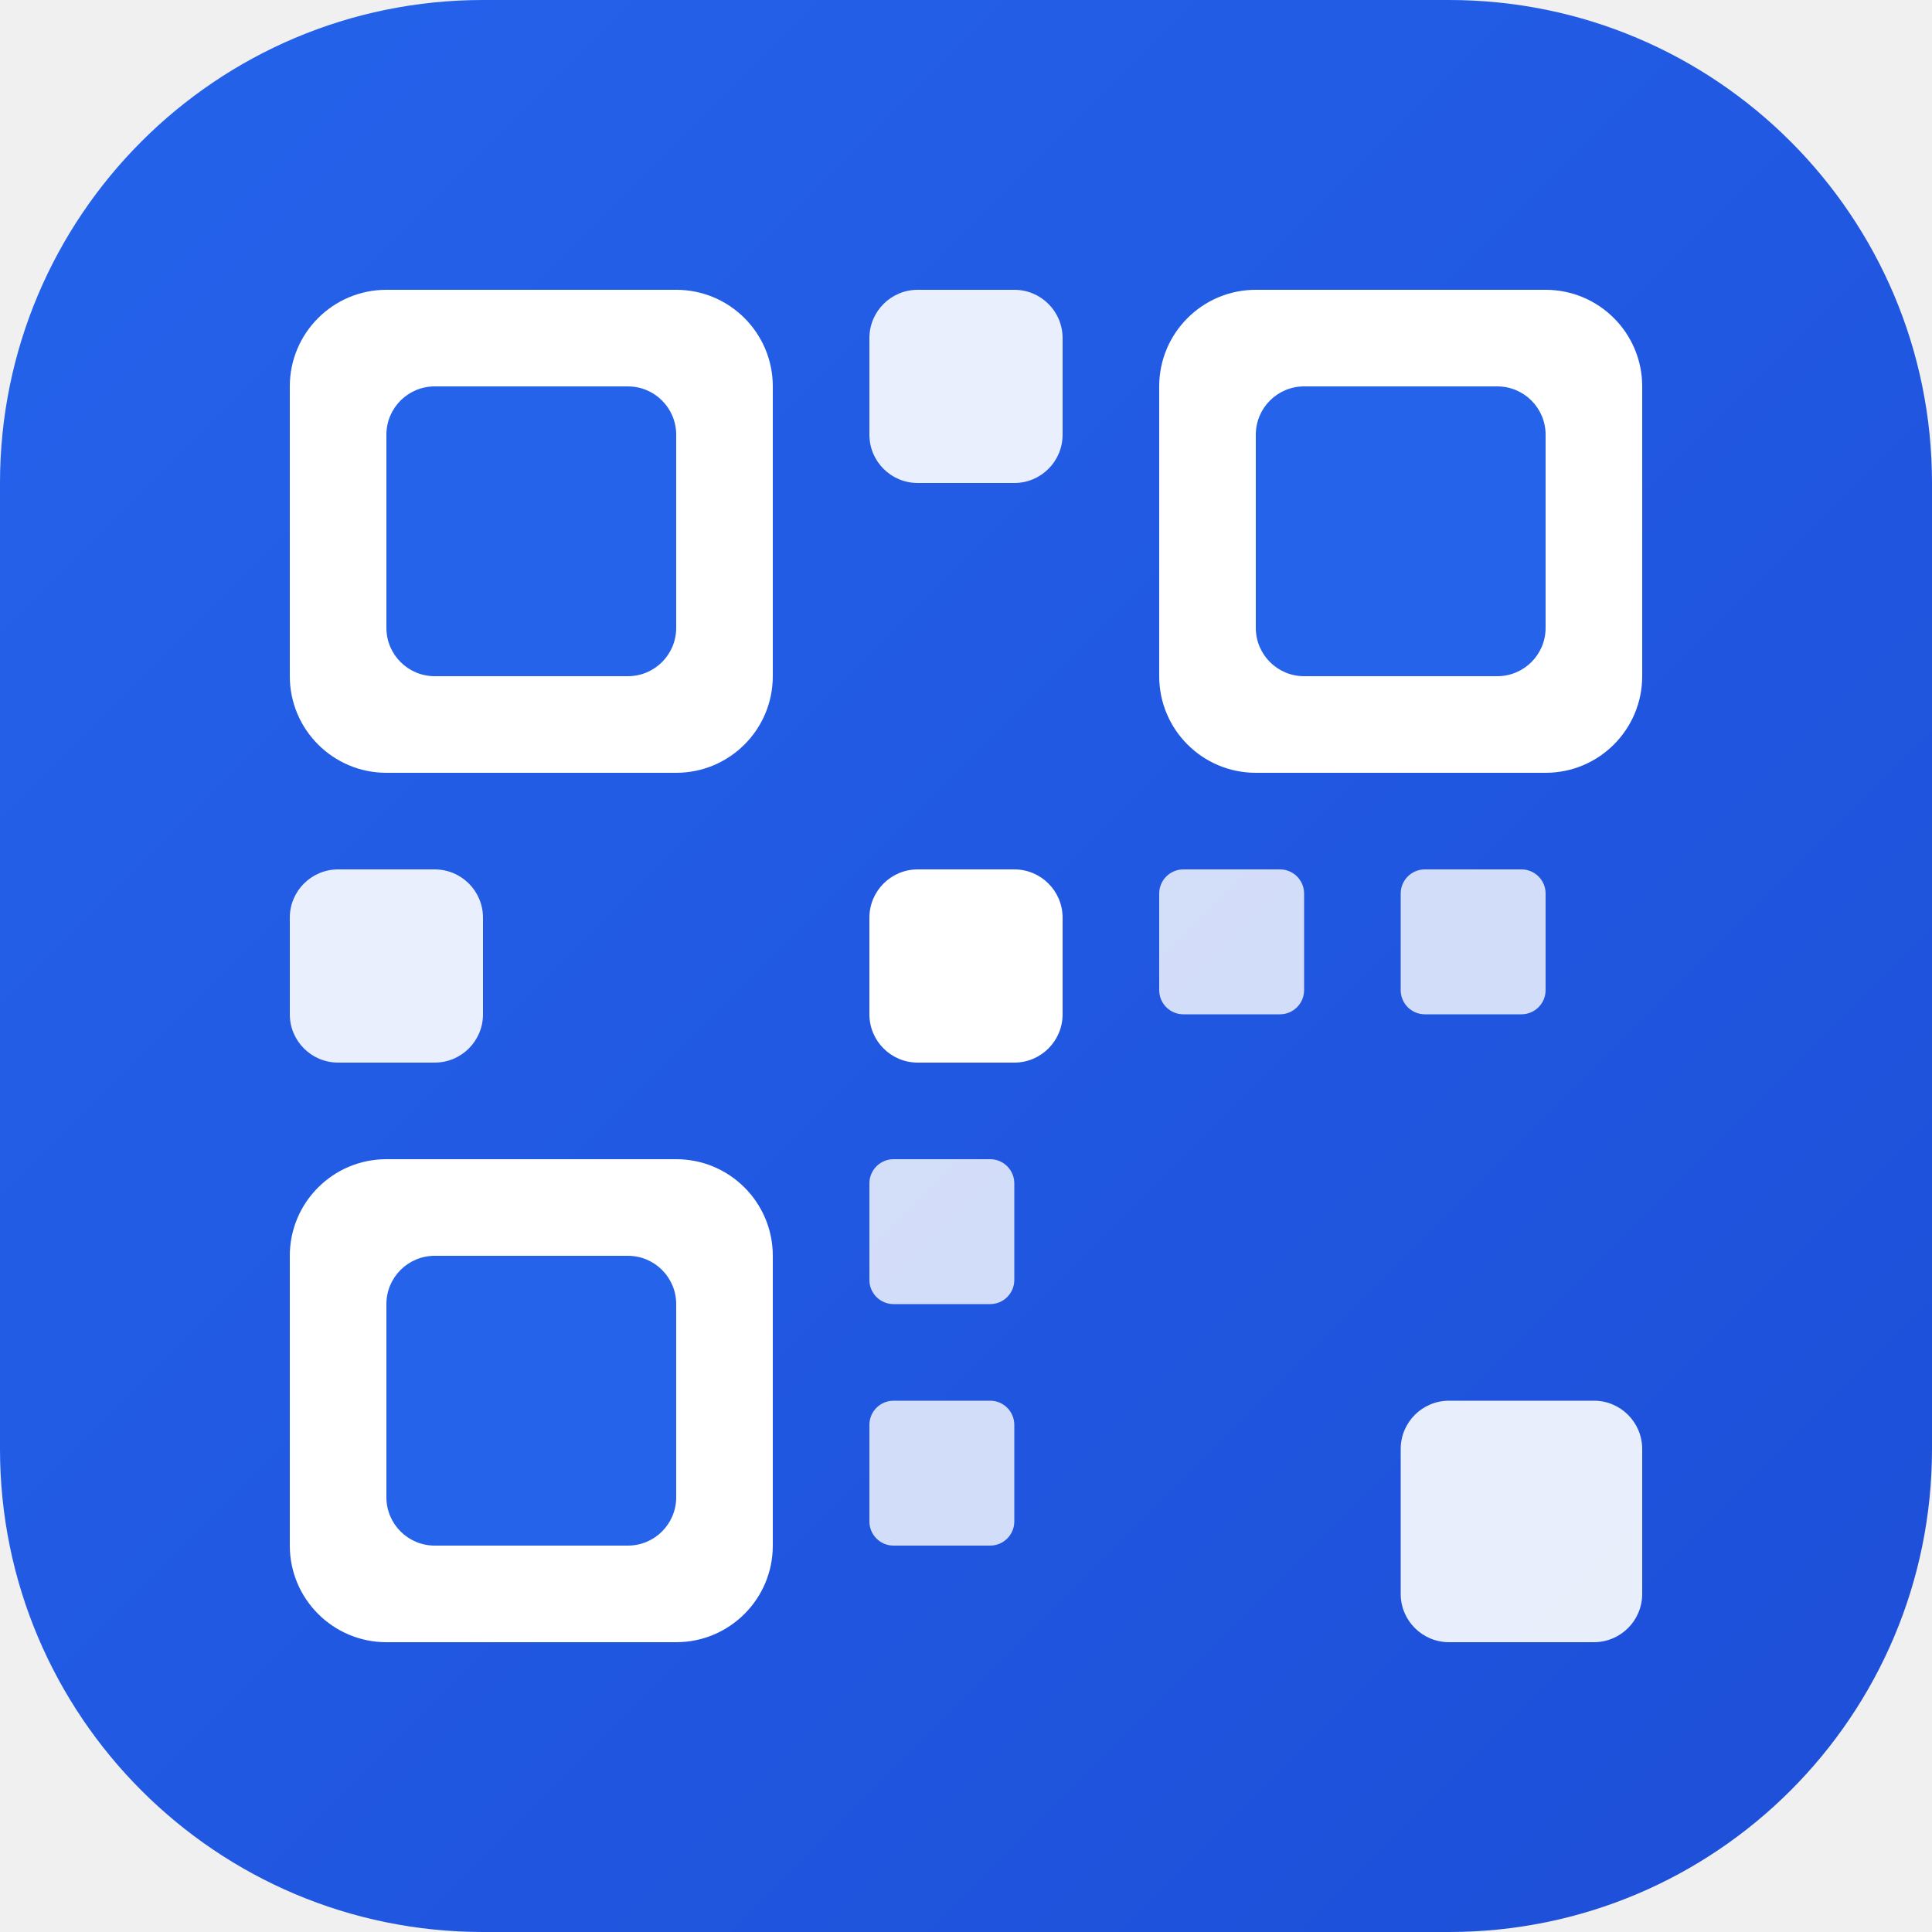
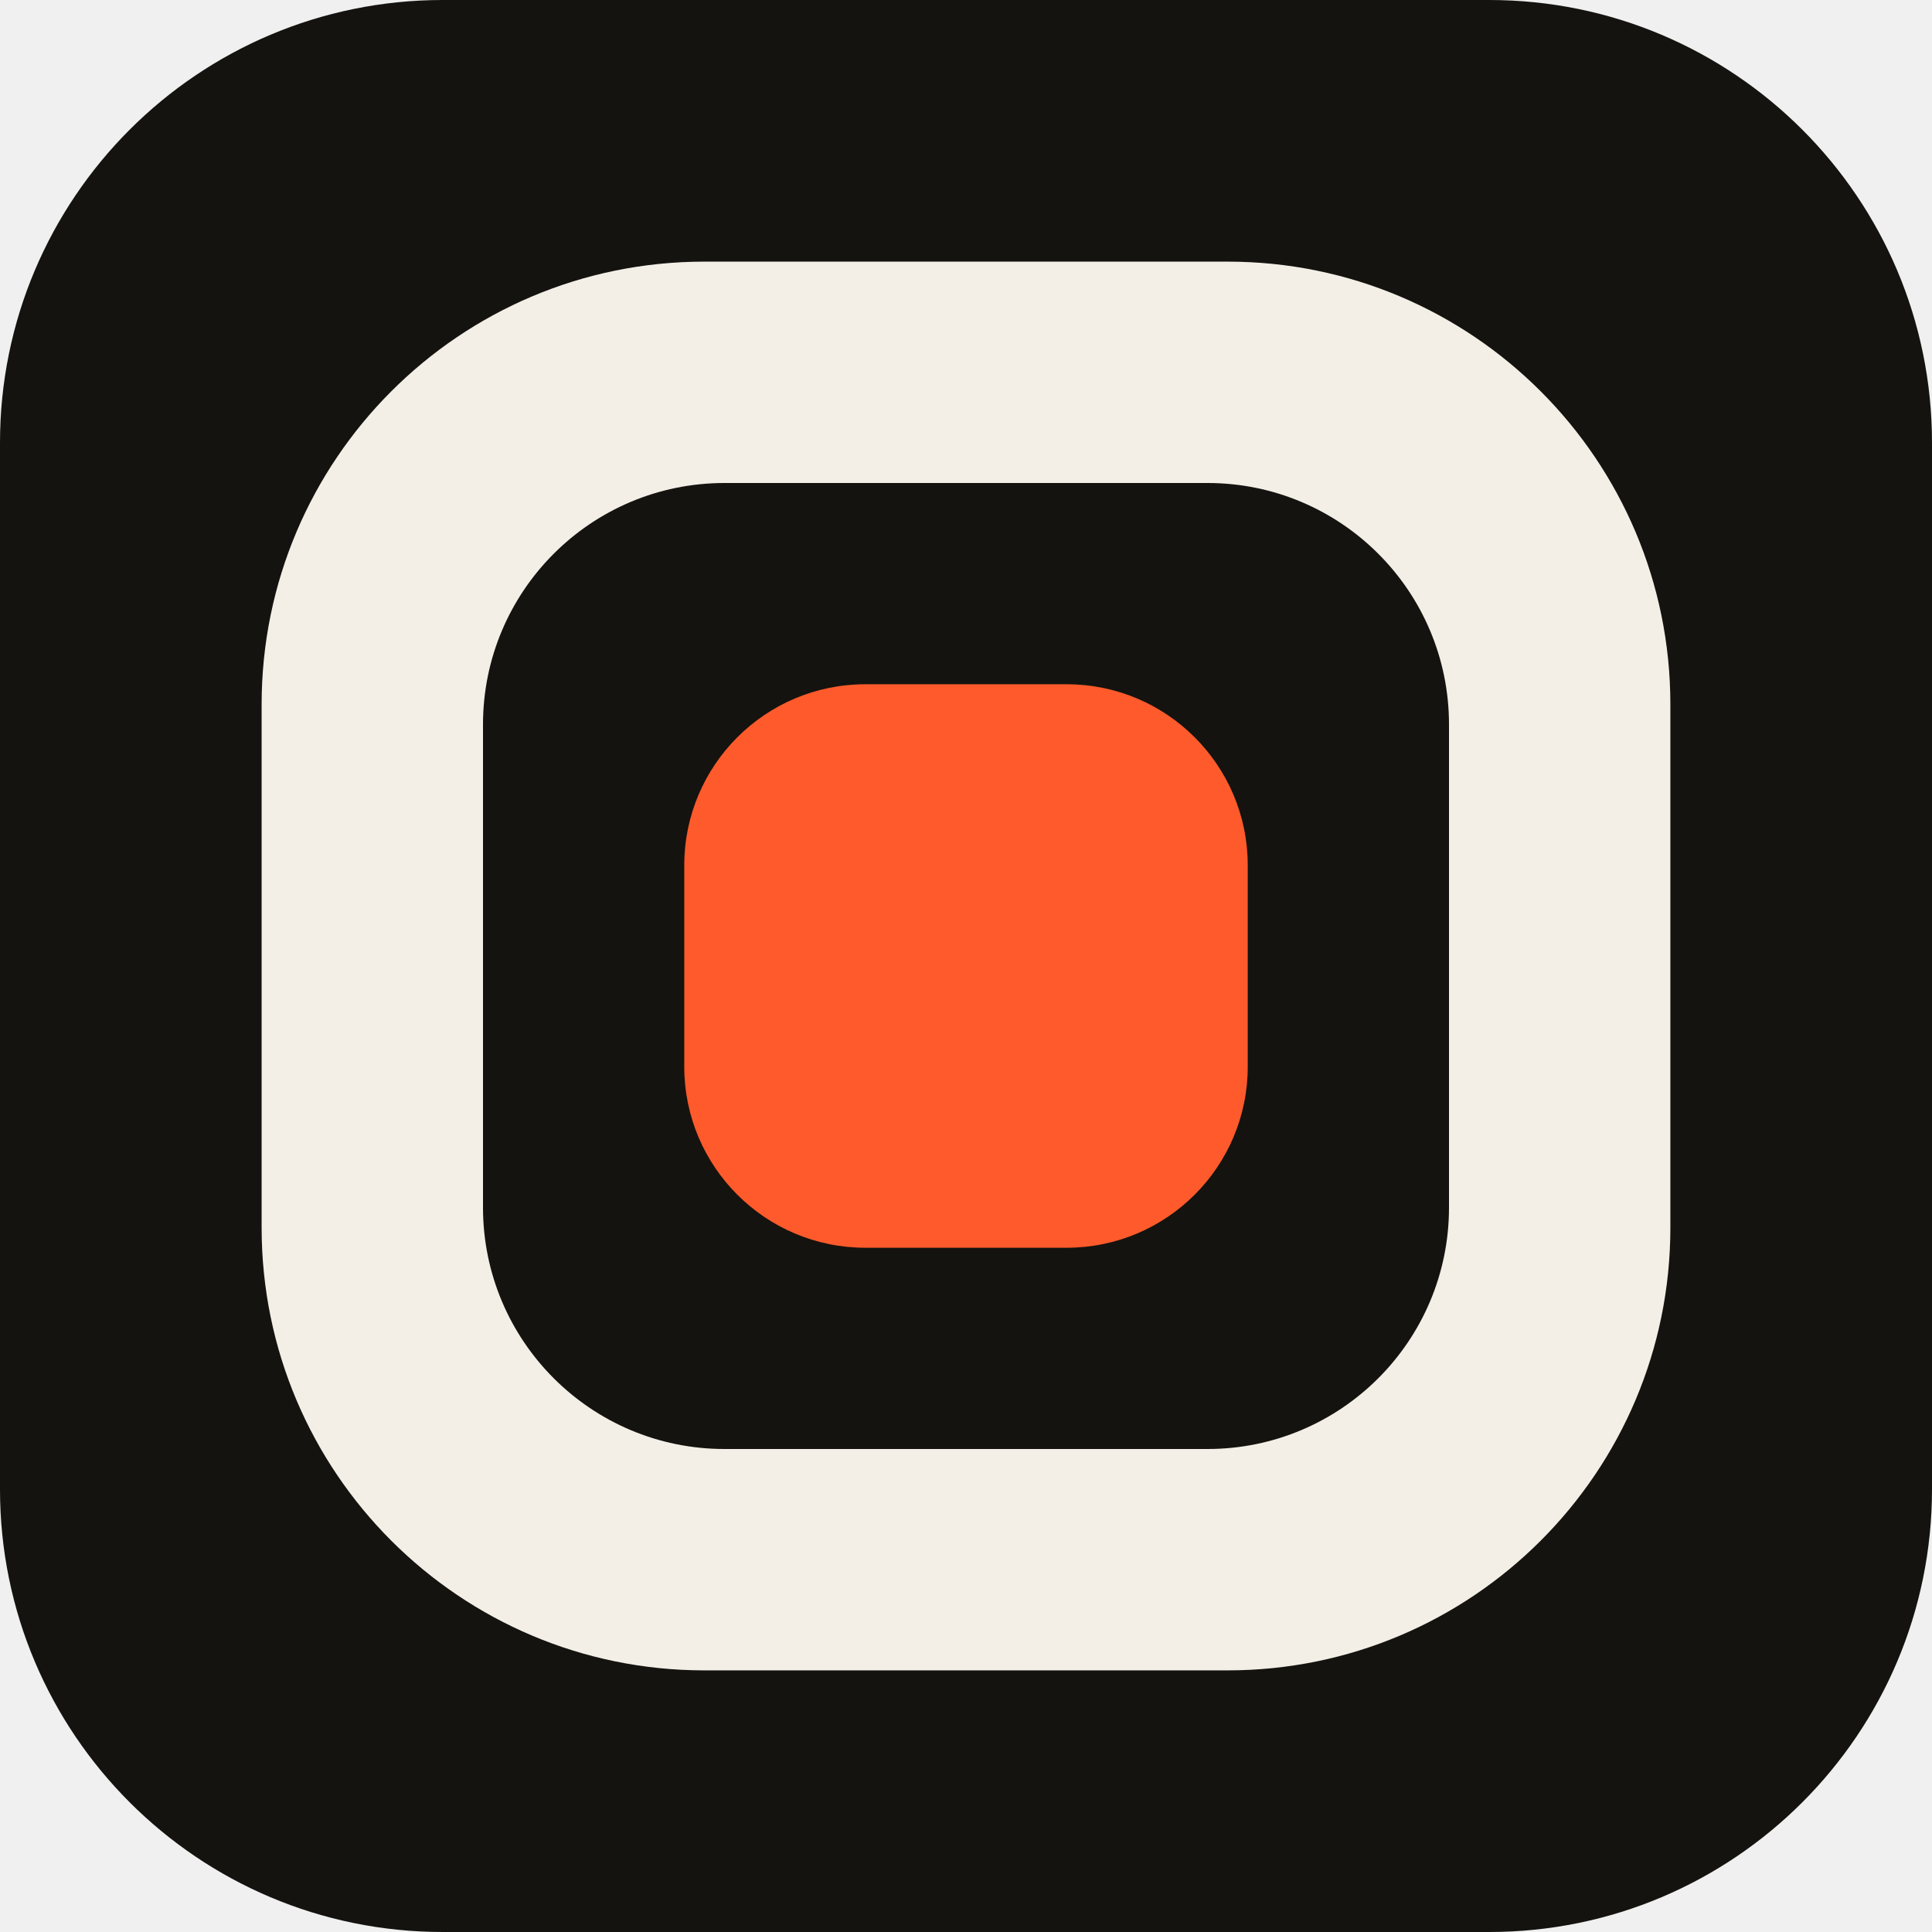
- <svg xmlns="http://www.w3.org/2000/svg" viewBox="0 0 40 40" fill="none">
-   <defs>
-     <linearGradient id="logoGradient" x1="0%" y1="0%" x2="100%" y2="100%">
-       <stop offset="0%" stop-color="#2563eb" />
-       <stop offset="100%" stop-color="#1d4ed8" />
-     </linearGradient>
-   </defs>
-   <rect x="0" y="0" width="40" height="40" rx="10" fill="url(#logoGradient)" />
-   <rect x="6" y="6" width="10" height="10" rx="2" fill="white" />
-   <rect x="8" y="8" width="6" height="6" rx="1" fill="#2563eb" />
-   <rect x="24" y="6" width="10" height="10" rx="2" fill="white" />
-   <rect x="26" y="8" width="6" height="6" rx="1" fill="#2563eb" />
-   <rect x="6" y="24" width="10" height="10" rx="2" fill="white" />
-   <rect x="8" y="26" width="6" height="6" rx="1" fill="#2563eb" />
-   <rect x="18" y="6" width="4" height="4" rx="1" fill="white" fill-opacity="0.9" />
-   <rect x="6" y="18" width="4" height="4" rx="1" fill="white" fill-opacity="0.9" />
-   <rect x="18" y="18" width="4" height="4" rx="1" fill="white" />
-   <rect x="24" y="18" width="3" height="3" rx="0.5" fill="white" fill-opacity="0.8" />
-   <rect x="29" y="18" width="3" height="3" rx="0.5" fill="white" fill-opacity="0.8" />
-   <rect x="18" y="24" width="3" height="3" rx="0.5" fill="white" fill-opacity="0.8" />
-   <rect x="18" y="29" width="3" height="3" rx="0.5" fill="white" fill-opacity="0.8" />
-   <rect x="29" y="29" width="5" height="5" rx="1" fill="white" fill-opacity="0.9" />
+ <svg xmlns="http://www.w3.org/2000/svg" viewBox="0 0 96 96">
+   <rect width="96" height="96" rx="22" fill="#14130f" />
+   <path fill="#f3efe6" fill-rule="evenodd" d="M35 13H61A22 22 0 0 1 83 35V61A22 22 0 0 1 61 83H35A22 22 0 0 1 13 61V35A22 22 0 0 1 35 13ZM36 24H60A12 12 0 0 1 72 36V60A12 12 0 0 1 60 72H36A12 12 0 0 1 24 60V36A12 12 0 0 1 36 24Z" />
+   <rect x="34" y="34" width="28" height="28" rx="9" fill="#ff5a2b" />
</svg>
